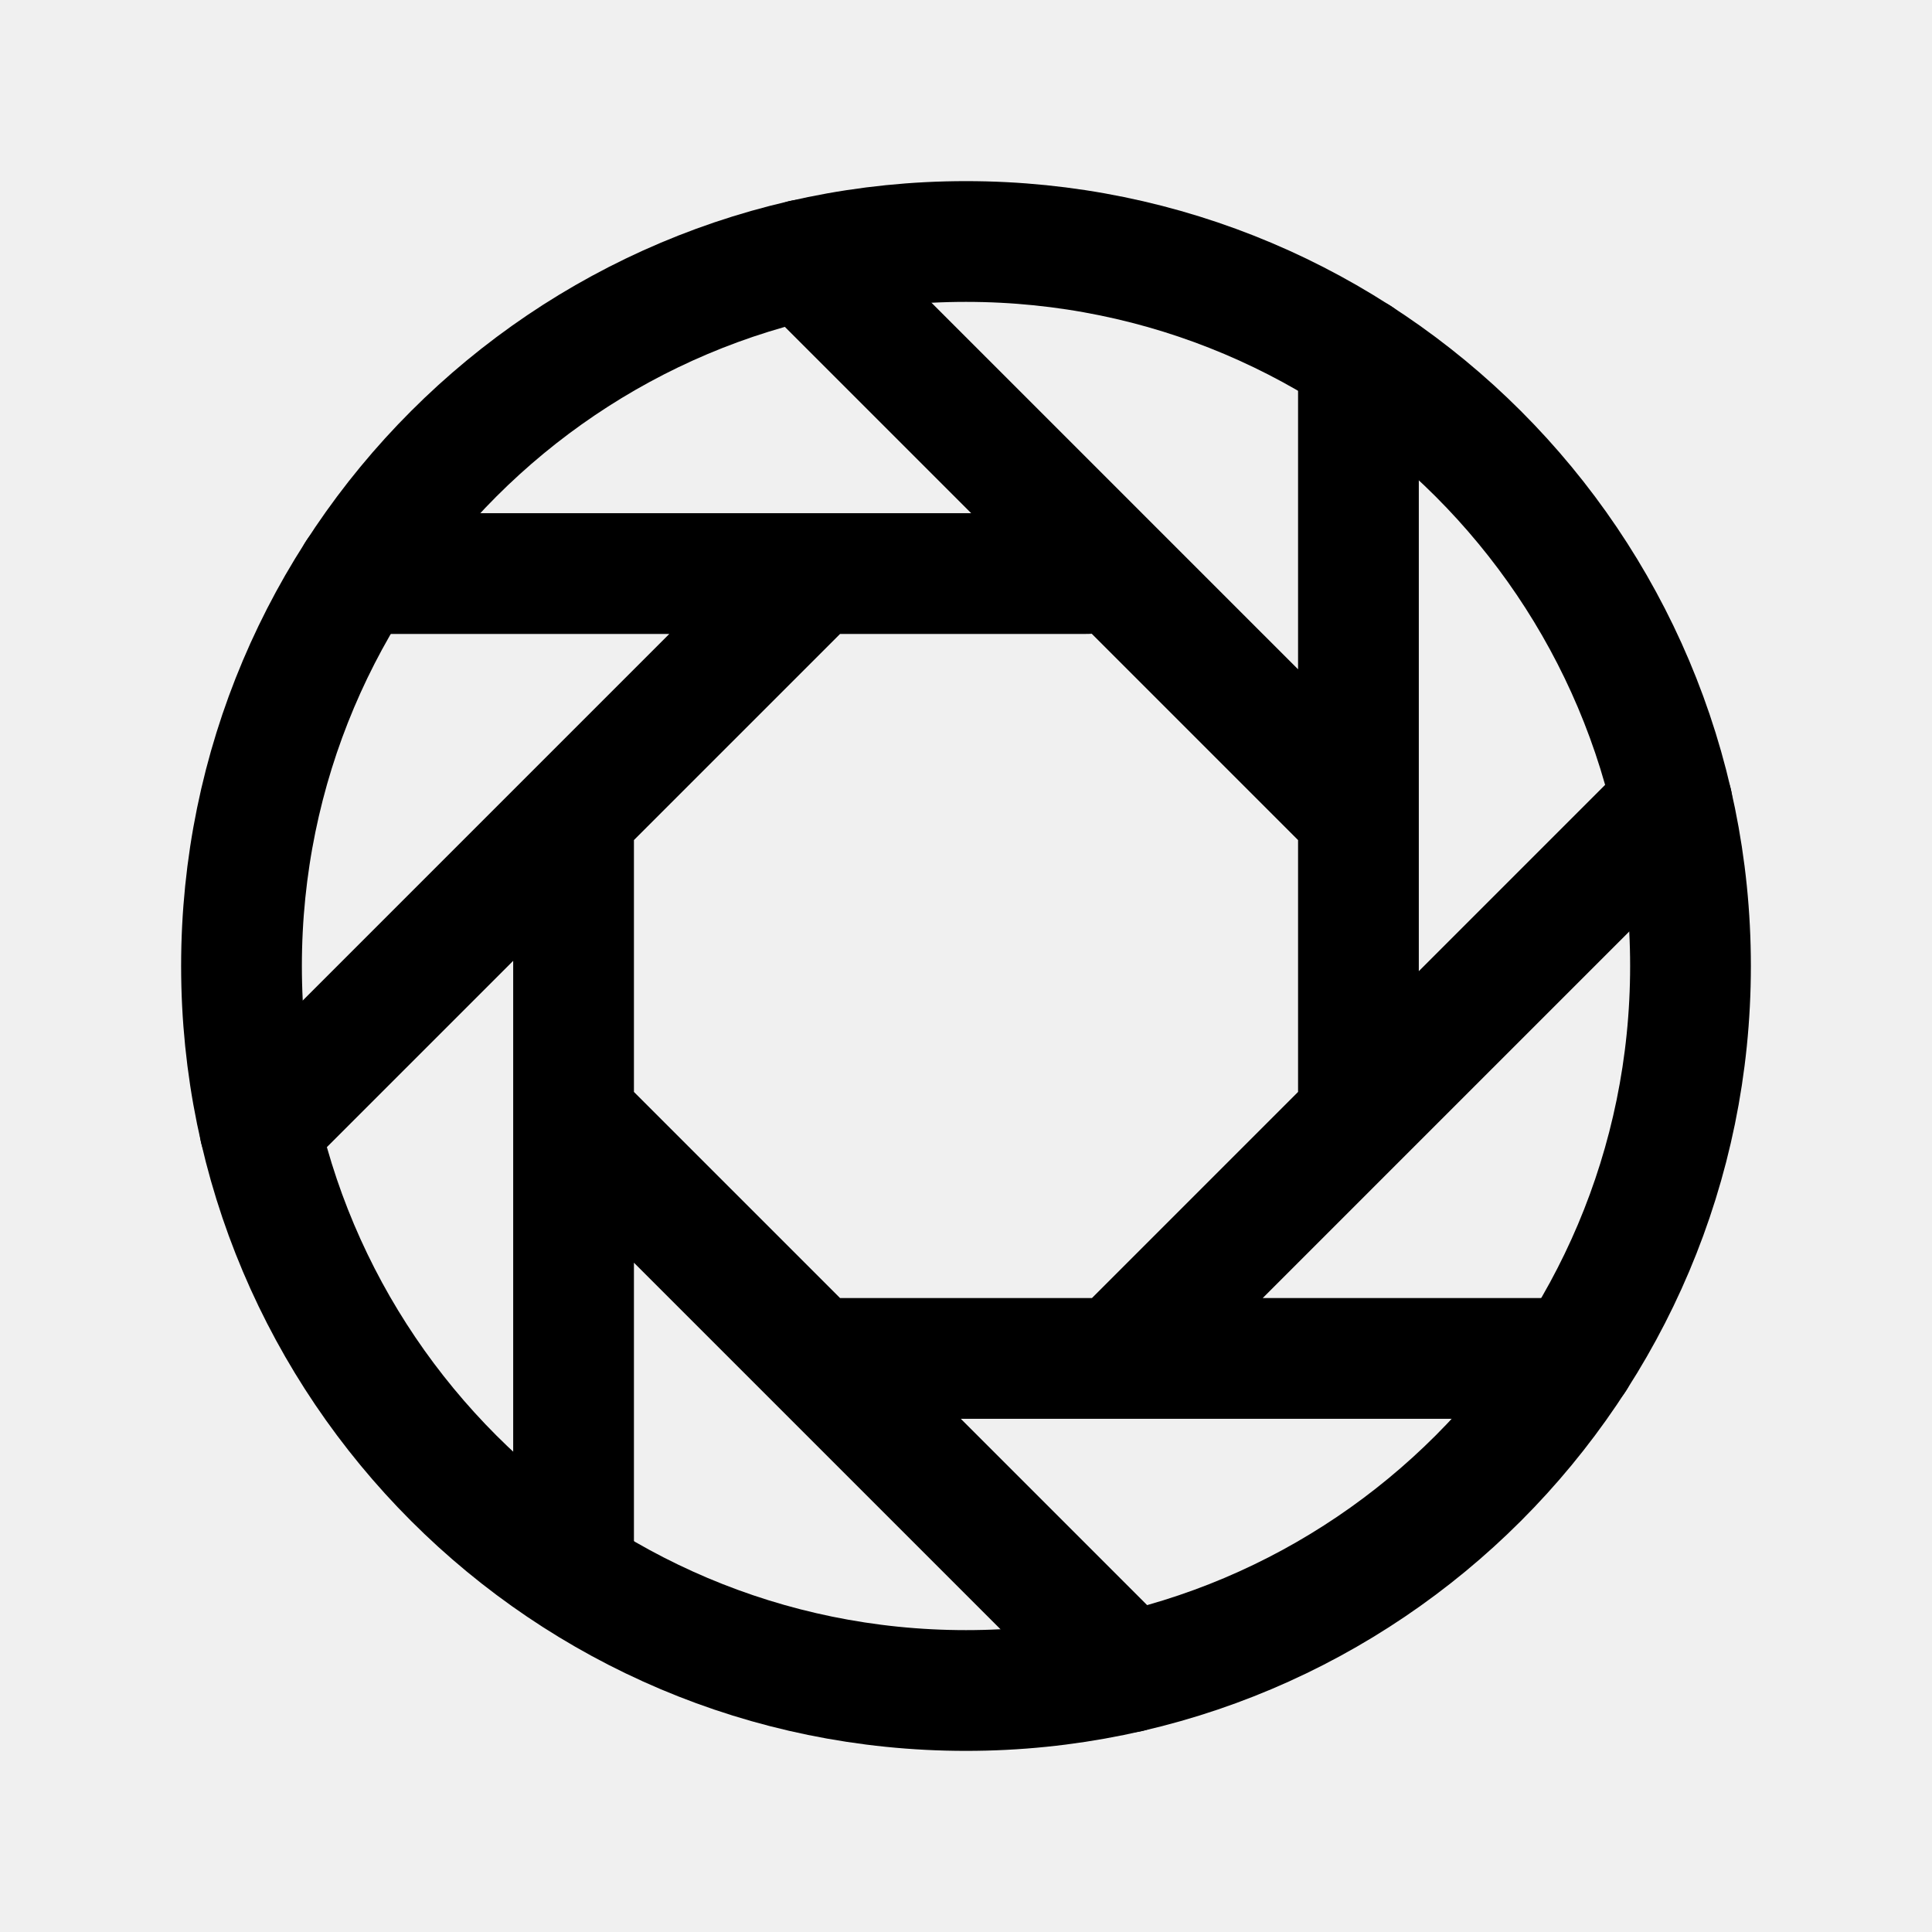
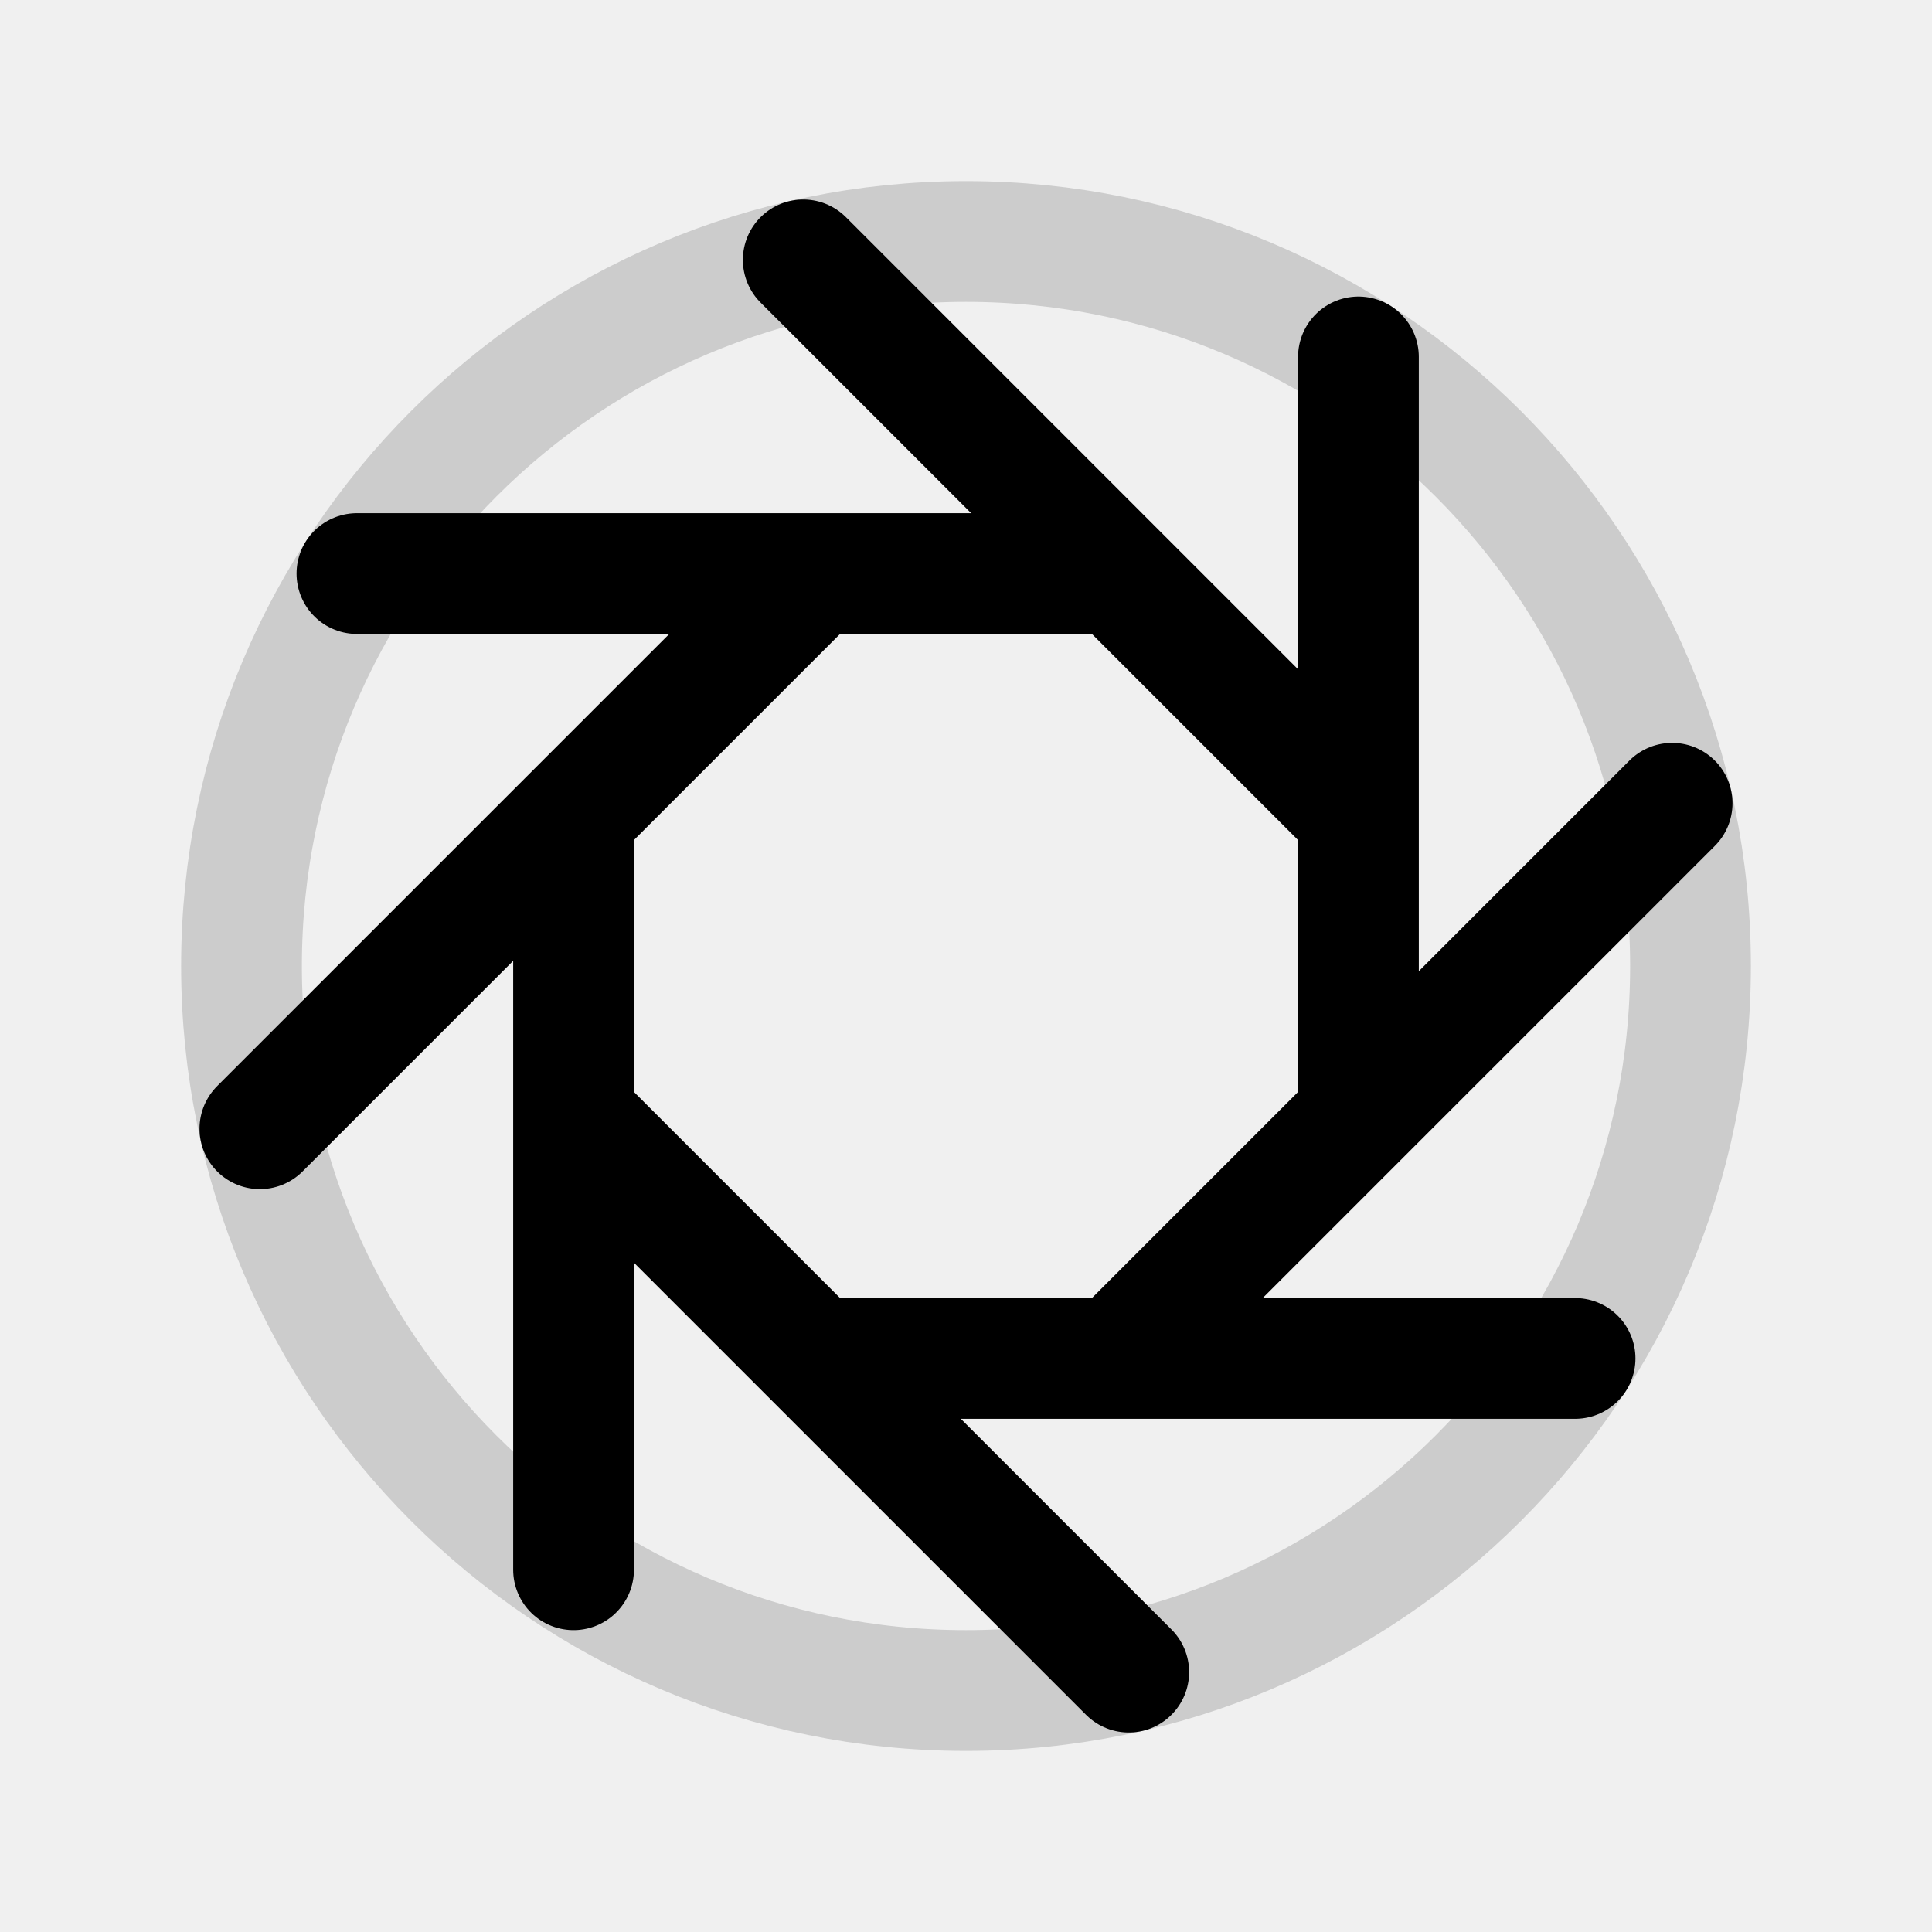
<svg xmlns="http://www.w3.org/2000/svg" class="ionicon" viewBox="0 0 512 512">
-   <path d="M448 256c0-106-86-192-192-192S64 150 64 256s86 192 192 192 192-86 192-192z" fill="none" stroke="currentColor" stroke-miterlimit="10" stroke-width="32" />
-   <path fill="#ffffff" stroke="currentColor" stroke-linecap="round" stroke-linejoin="round" stroke-width="32" d="M360 94.59V296M443.13 212.87L296 360M417.41 360H216M299.13 443.13l-144-144M152 416V216M68.87 299.13l144-144M94.59 152H288M212.87 68.87L360 216" />
+   <path d="M448 256c0-106-86-192-192-192S64 150 64 256s86 192 192 192 192-86 192-192z" fill="none" stroke="#cccccc" stroke-miterlimit="10" stroke-width="32" />
+   <path fill="none" stroke="currentColor" stroke-linecap="round" stroke-linejoin="round" stroke-width="32" d="M360 94.59V296M443.13 212.87L296 360M417.41 360H216M299.13 443.13l-144-144M152 416V216M68.87 299.13l144-144M94.59 152H288M212.87 68.87L360 216" />
</svg>
